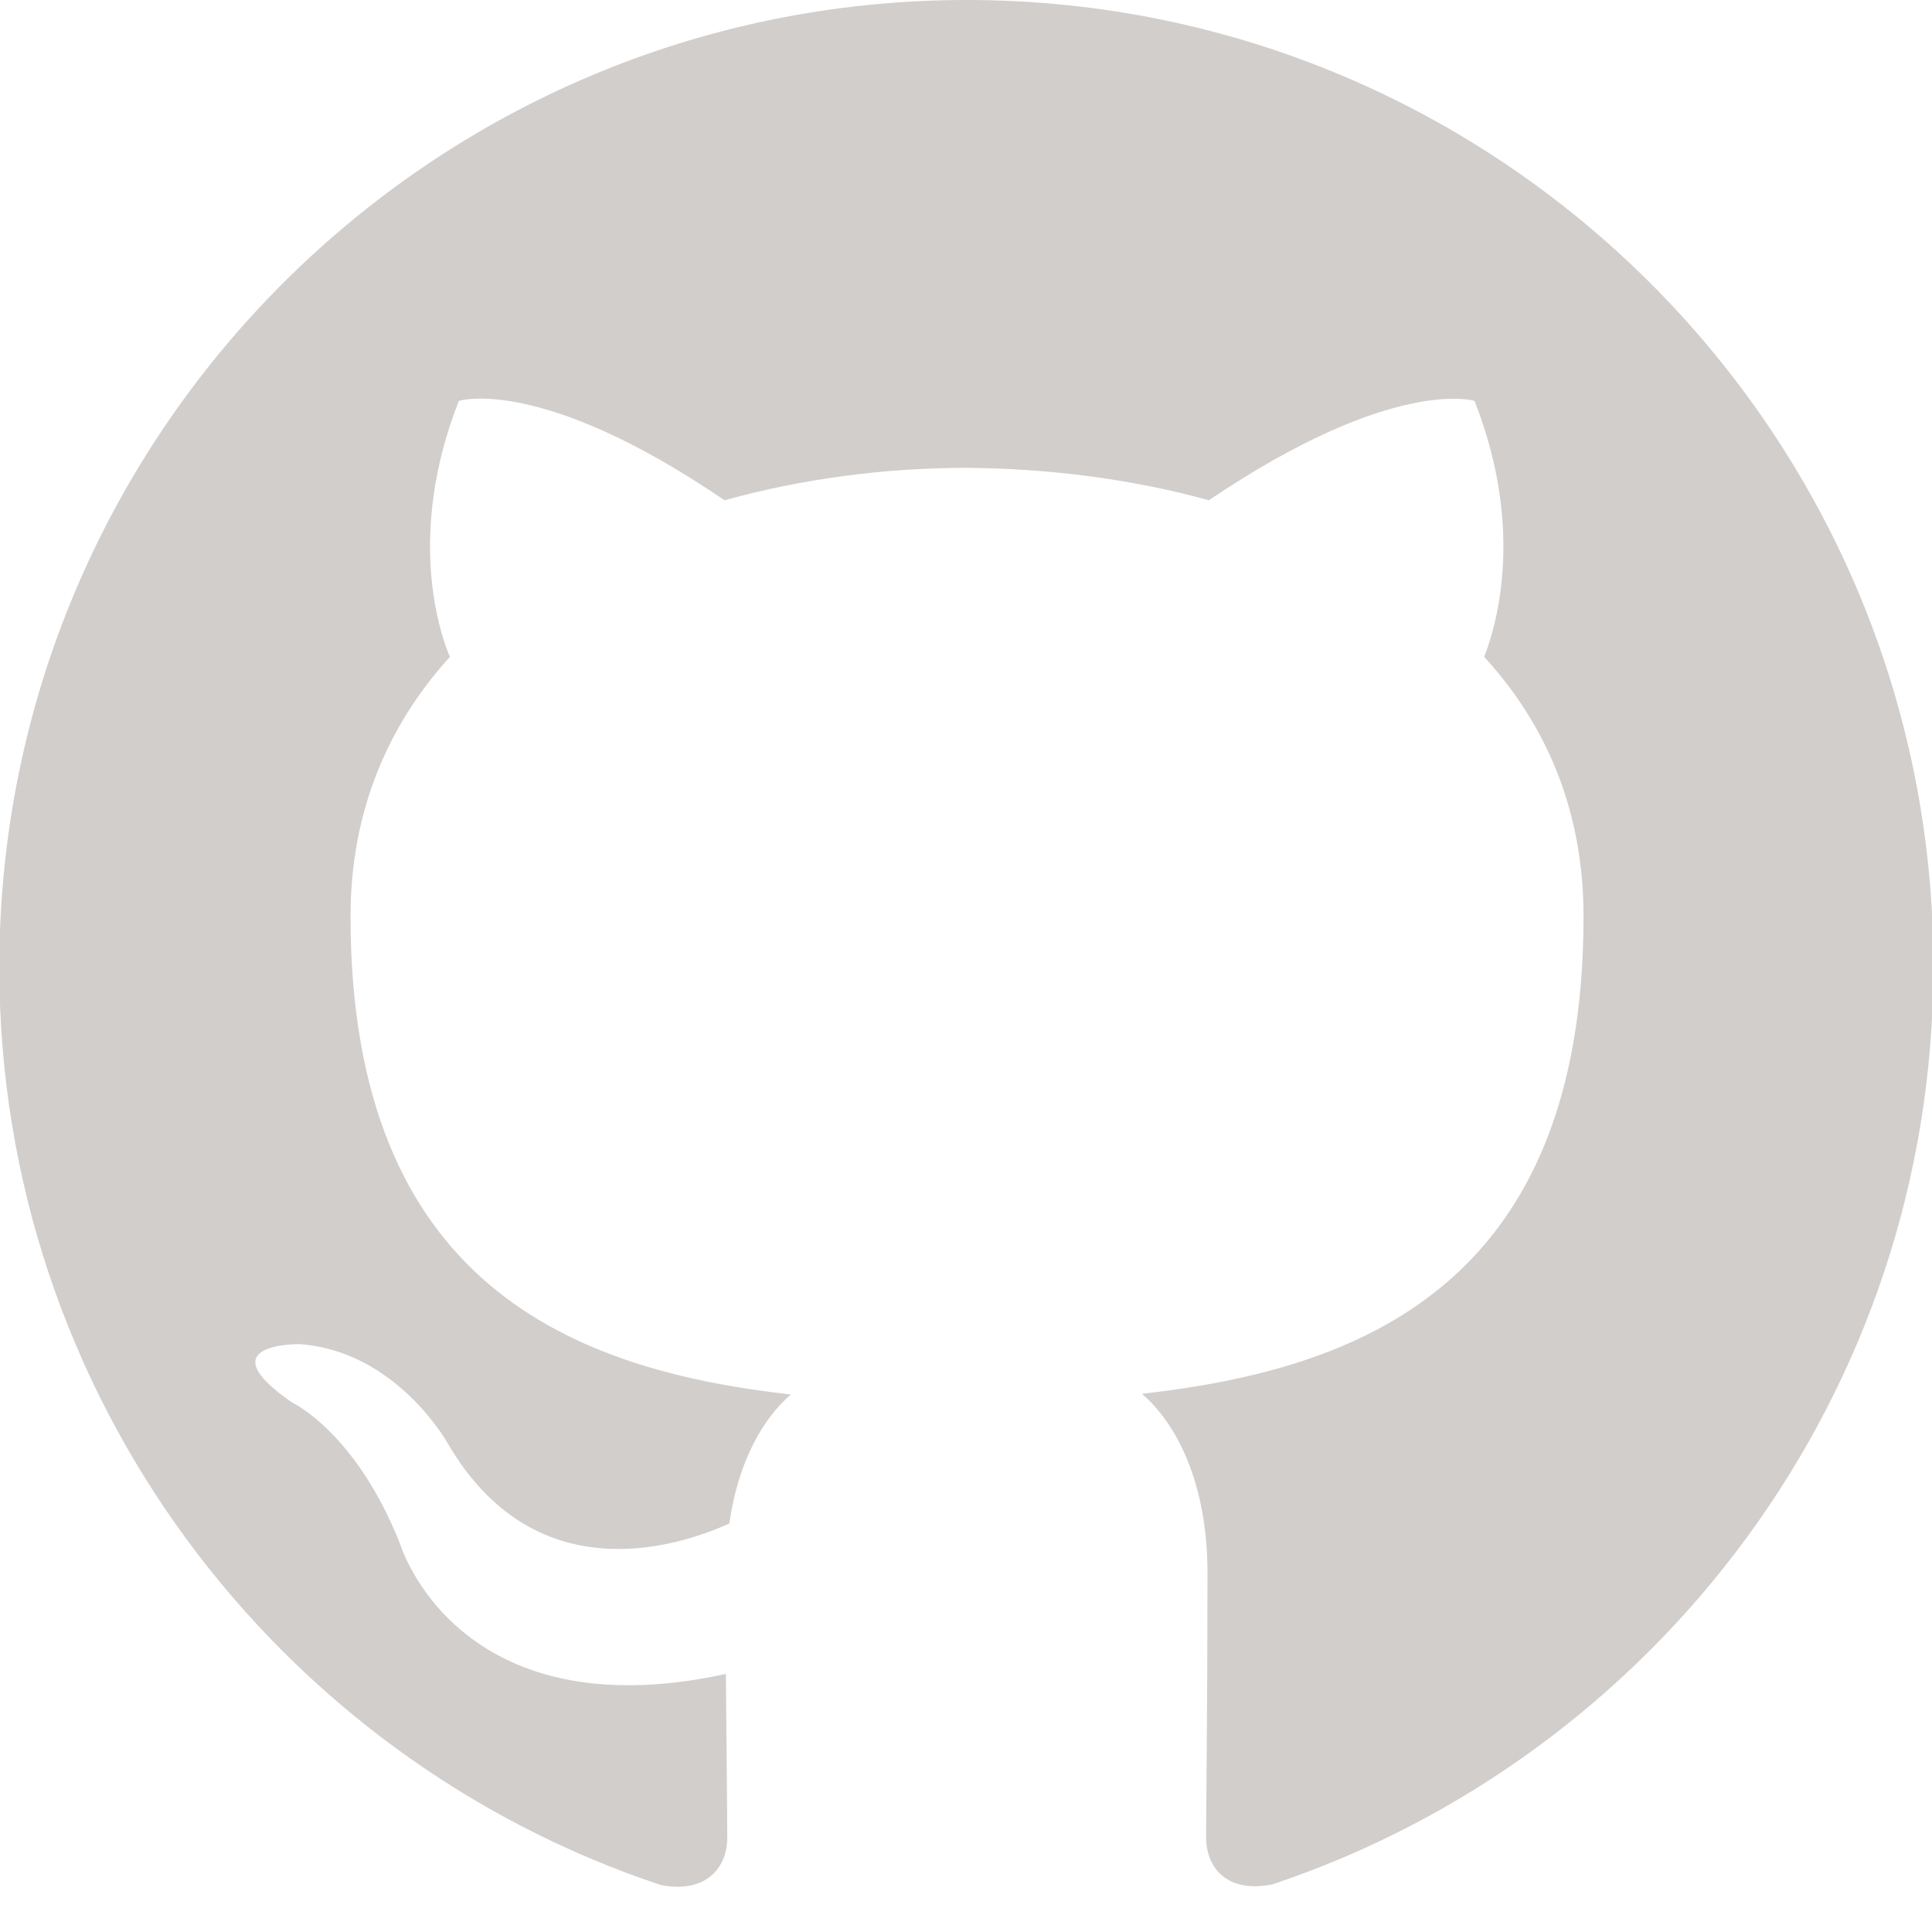
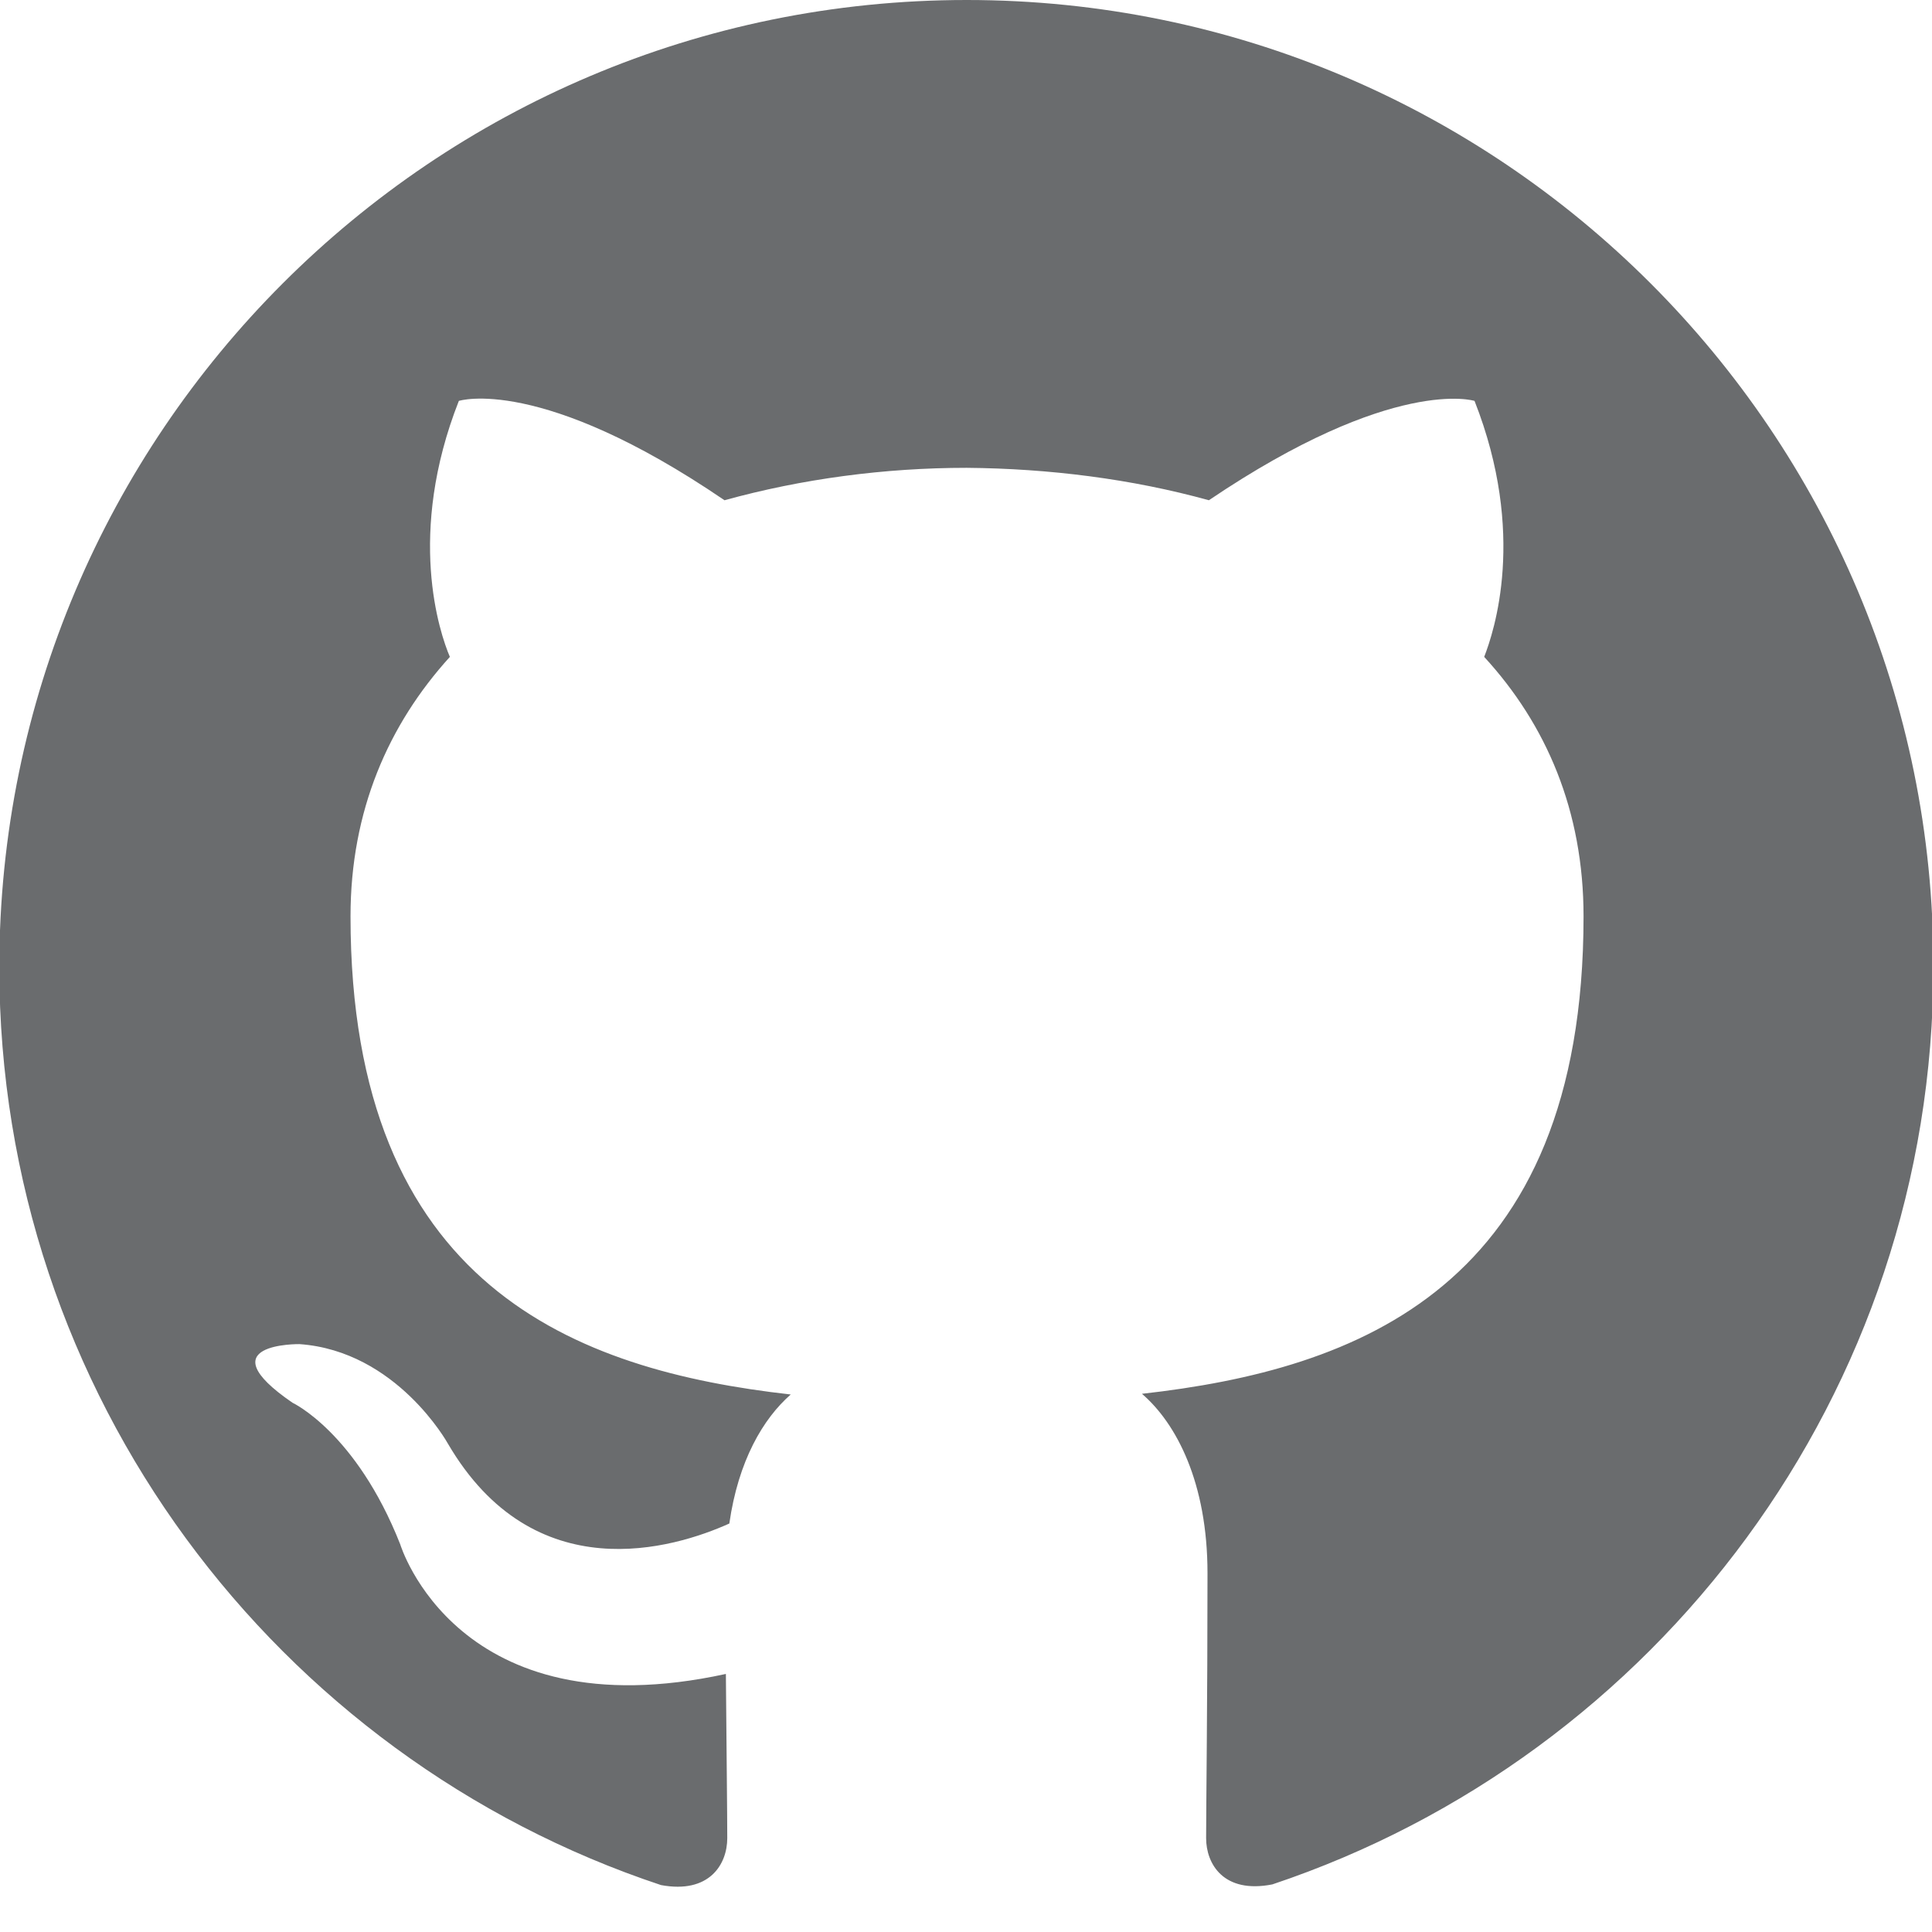
<svg xmlns="http://www.w3.org/2000/svg" class="icon" x="0px" y="0px" viewBox="0 0 28 28" enable-background="new 0 0 28 28" xml:space="preserve">
-   <path id="GitHub" fill-rule="evenodd" clip-rule="evenodd" fill="#D1CECC" d="M14.01,0C6.27,0-0.01,6.28-0.01,14.02  c0,6.19,4.02,11.45,9.59,13.3c0.7,0.13,0.96-0.3,0.96-0.68c0-0.33-0.01-1.21-0.02-2.38c-3.9,0.85-4.72-1.88-4.72-1.88  c-0.64-1.62-1.56-2.05-1.56-2.05c-1.27-0.87,0.1-0.85,0.1-0.85c1.41,0.1,2.15,1.44,2.15,1.44c1.25,2.14,3.28,1.52,4.08,1.16  c0.13-0.91,0.49-1.52,0.89-1.87c-3.11-0.35-6.38-1.56-6.38-6.93c0-1.53,0.55-2.78,1.44-3.76C6.37,9.17,5.89,7.74,6.65,5.81  c0,0,1.18-0.38,3.85,1.44c1.12-0.31,2.32-0.47,3.51-0.47c1.19,0.01,2.39,0.16,3.51,0.47c2.68-1.81,3.85-1.44,3.85-1.44  c0.76,1.93,0.28,3.35,0.14,3.71c0.9,0.98,1.44,2.23,1.44,3.76c0,5.38-3.28,6.57-6.4,6.92c0.5,0.43,0.95,1.29,0.95,2.6  c0,1.87-0.02,3.39-0.02,3.84c0,0.37,0.25,0.81,0.96,0.67c5.56-1.86,9.58-7.11,9.58-13.3C28.03,6.28,21.75,0,14.01,0z" />
+   <path id="GitHub" fill-rule="evenodd" clip-rule="evenodd" fill="#6a6c6e" d="M14.01,0C6.27,0-0.01,6.28-0.01,14.02  c0,6.19,4.02,11.45,9.59,13.3c0.7,0.13,0.96-0.3,0.96-0.68c0-0.33-0.01-1.21-0.02-2.38c-3.9,0.85-4.72-1.88-4.72-1.88  c-0.64-1.62-1.56-2.05-1.56-2.05c-1.27-0.87,0.1-0.85,0.1-0.85c1.41,0.1,2.15,1.44,2.15,1.44c1.25,2.14,3.28,1.52,4.08,1.16  c0.13-0.91,0.49-1.52,0.89-1.87c-3.11-0.35-6.38-1.56-6.38-6.93c0-1.53,0.55-2.78,1.44-3.76C6.37,9.17,5.89,7.74,6.65,5.81  c0,0,1.18-0.38,3.85,1.44c1.12-0.31,2.32-0.47,3.51-0.47c1.19,0.01,2.39,0.16,3.51,0.47c2.68-1.81,3.85-1.44,3.85-1.44  c0.76,1.93,0.28,3.35,0.14,3.71c0.9,0.98,1.44,2.23,1.44,3.76c0,5.38-3.28,6.57-6.4,6.92c0.5,0.43,0.95,1.29,0.95,2.6  c0,1.87-0.02,3.39-0.02,3.84c0,0.37,0.25,0.81,0.96,0.67c5.56-1.86,9.58-7.11,9.58-13.3C28.03,6.28,21.75,0,14.01,0z" />
</svg>
